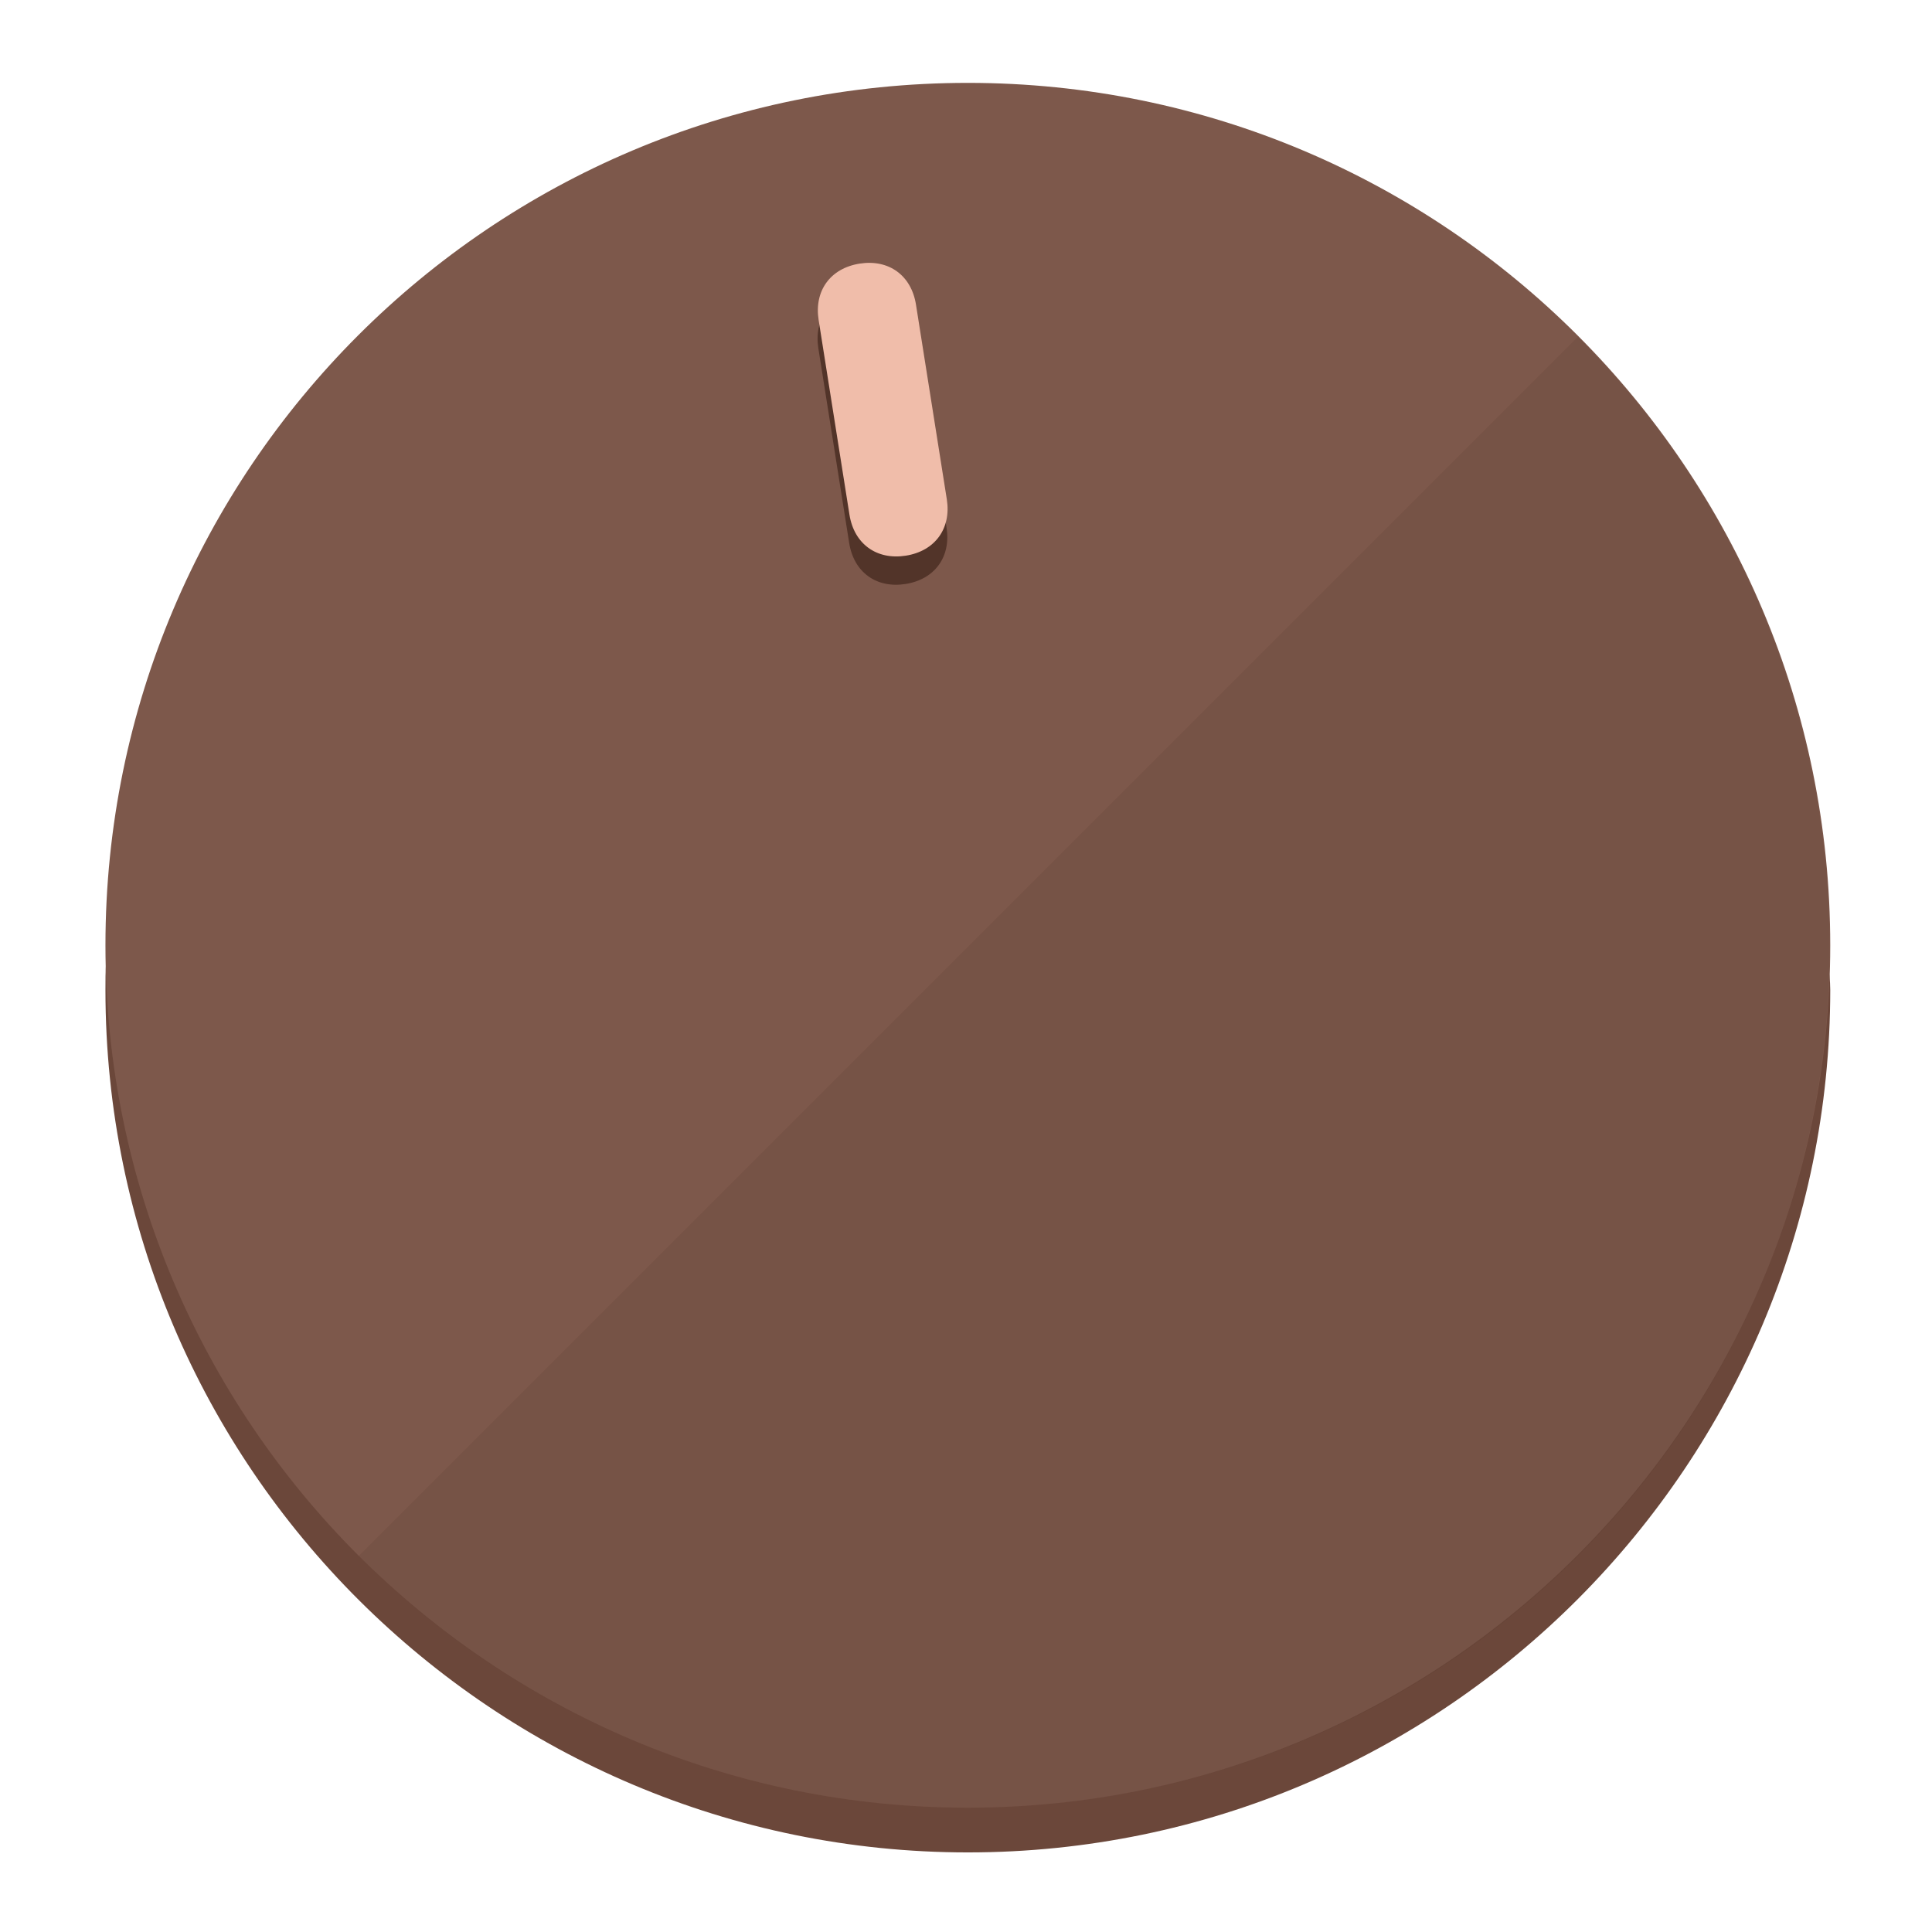
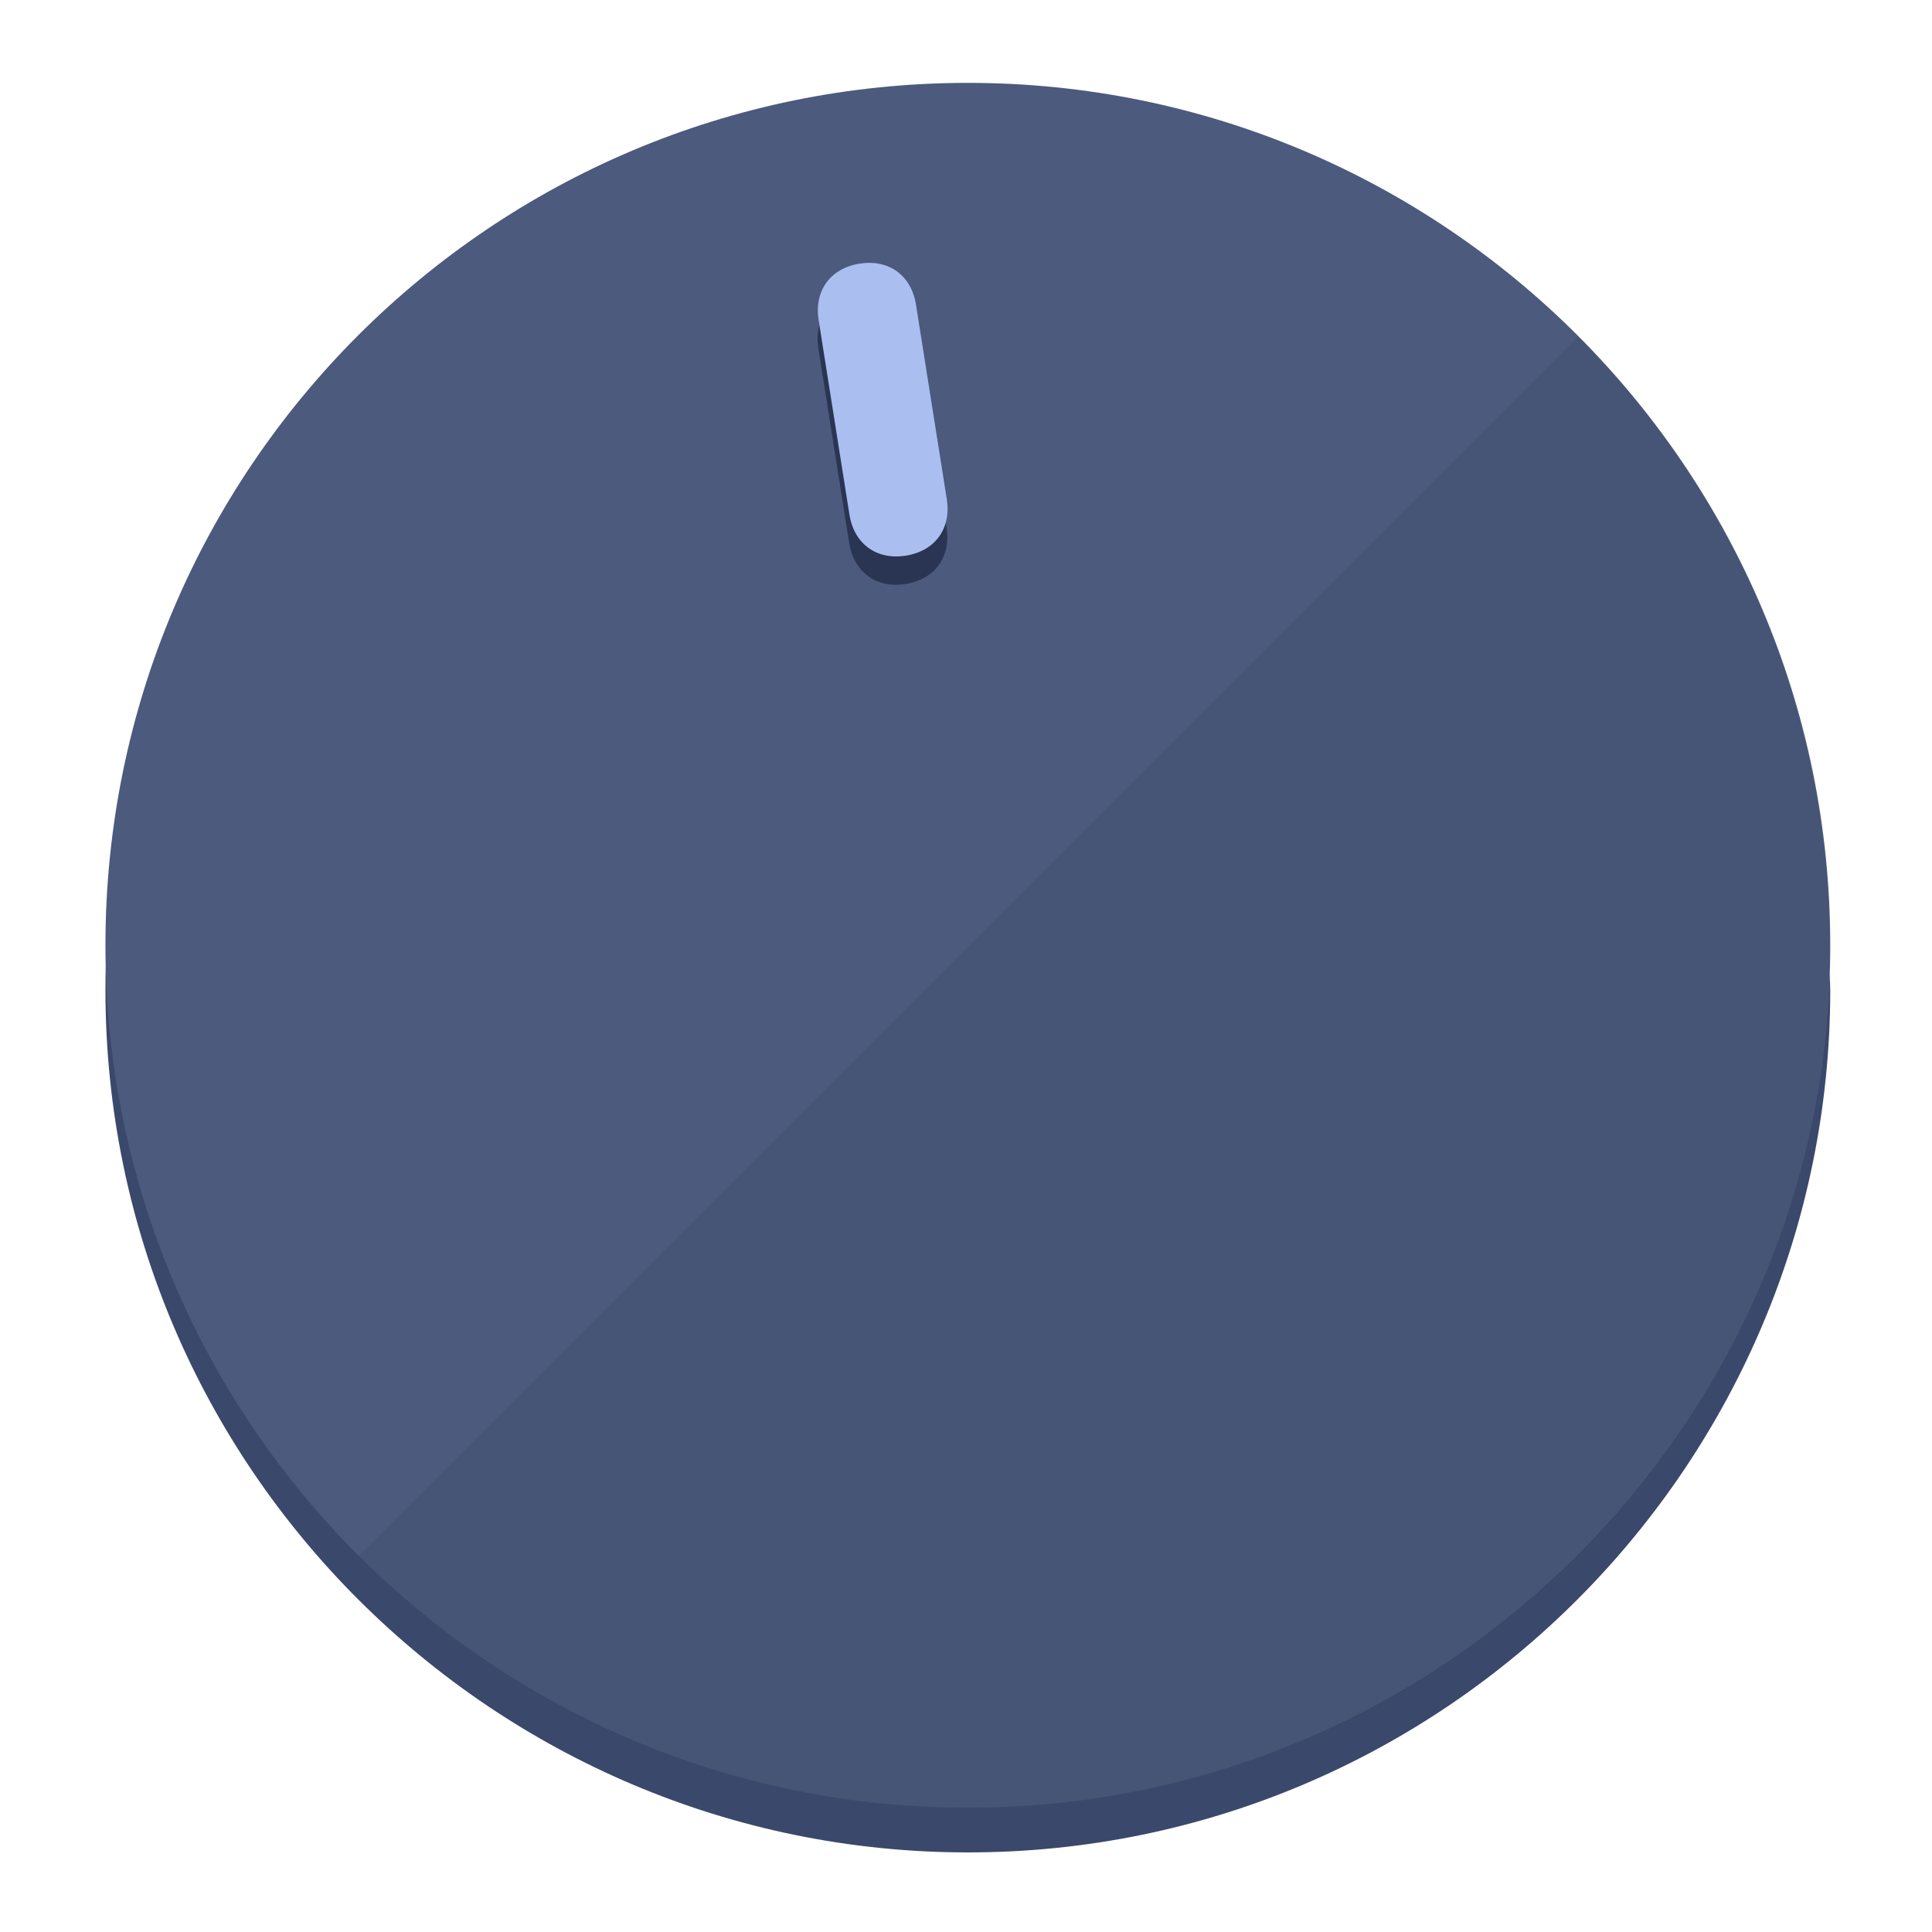
<svg xmlns="http://www.w3.org/2000/svg" height="120px" width="120px" version="1.1" id="Layer_1" viewBox="0 0 496.8 496.8" xml:space="preserve">
  <defs id="defs23" />
  <g id="g3158">
-     <path style="display:inline;fill:#6B473A;fill-opacity:1;stroke-width:1.584" d="m 248.875,445.92 c 116.582,0 212.89,-91.238 220.493,-205.286 0,5.069 1.267,8.87 1.267,13.939 0,121.651 -98.842,221.76 -221.76,221.76 -121.651,0 -221.76,-98.842 -221.76,-221.76 0,-5.069 0,-8.87 1.267,-13.939 7.603,114.048 103.91,205.286 220.493,205.286 z" id="path8" />
-     <circle style="display:inline;fill:#7D584B;fill-opacity:1;stroke-width:1.584" cx="248.875" cy="243.071" r="221.76" id="circle12" />
-     <path style="display:inline;fill:#523429;fill-opacity:0.154;stroke-width:1.587" d="m 405.744,86.606 c 86.308,86.308 86.308,227.193 0,313.5 -86.308,86.308 -227.193,86.308 -313.5,0" id="path14" />
+     <path style="display:inline;fill:#3A486B;fill-opacity:1;stroke-width:1.584" d="m 248.875,445.92 c 116.582,0 212.89,-91.238 220.493,-205.286 0,5.069 1.267,8.87 1.267,13.939 0,121.651 -98.842,221.76 -221.76,221.76 -121.651,0 -221.76,-98.842 -221.76,-221.76 0,-5.069 0,-8.87 1.267,-13.939 7.603,114.048 103.91,205.286 220.493,205.286 z" id="path8" />
+     <circle style="display:inline;fill:#4B5A7D;fill-opacity:1;stroke-width:1.584" cx="248.875" cy="243.071" r="221.76" id="circle12" />
+     <path style="display:inline;fill:#293552;fill-opacity:0.154;stroke-width:1.587" d="m 405.744,86.606 c 86.308,86.308 86.308,227.193 0,313.5 -86.308,86.308 -227.193,86.308 -313.5,0" id="path14" />
  </g>
  <g id="g3198">
    <circle style="display:none;fill:#000000;fill-opacity:0;stroke-width:1.584" cx="207.304" cy="279.452" r="221.76" id="circle12-3" transform="rotate(-9)" />
-     <path style="display:inline;fill:#523429;fill-opacity:1;stroke-width:1.584" d="m 243.395,135.669 c 1.189,7.51 -3.024,13.309 -10.534,14.498 v 0 c -7.51,1.189 -13.309,-3.024 -14.498,-10.534 l -7.929,-50.064 c -1.189,-7.51 3.024,-13.309 10.534,-14.498 v 0 c 7.51,-1.189 13.309,3.024 14.498,10.534 z" id="path3789" />
-     <path style="display:inline;fill:#F0BDAA;stroke-width:1.584" d="m 243.465,128.388 c 1.189,7.51 -3.024,13.309 -10.534,14.498 v 0 c -7.51,1.189 -13.309,-3.024 -14.498,-10.534 l -7.929,-50.064 c -1.189,-7.51 3.024,-13.309 10.534,-14.498 v 0 c 7.51,-1.189 13.309,3.024 14.498,10.534 z" id="path915" />
+     <path style="display:inline;fill:#293552;fill-opacity:1;stroke-width:1.584" d="m 243.395,135.669 c 1.189,7.51 -3.024,13.309 -10.534,14.498 v 0 c -7.51,1.189 -13.309,-3.024 -14.498,-10.534 l -7.929,-50.064 c -1.189,-7.51 3.024,-13.309 10.534,-14.498 v 0 c 7.51,-1.189 13.309,3.024 14.498,10.534 z" id="path3789" />
+     <path style="display:inline;fill:#AABFF0;stroke-width:1.584" d="m 243.465,128.388 c 1.189,7.51 -3.024,13.309 -10.534,14.498 v 0 c -7.51,1.189 -13.309,-3.024 -14.498,-10.534 l -7.929,-50.064 c -1.189,-7.51 3.024,-13.309 10.534,-14.498 v 0 c 7.51,-1.189 13.309,3.024 14.498,10.534 z" id="path915" />
  </g>
</svg>
